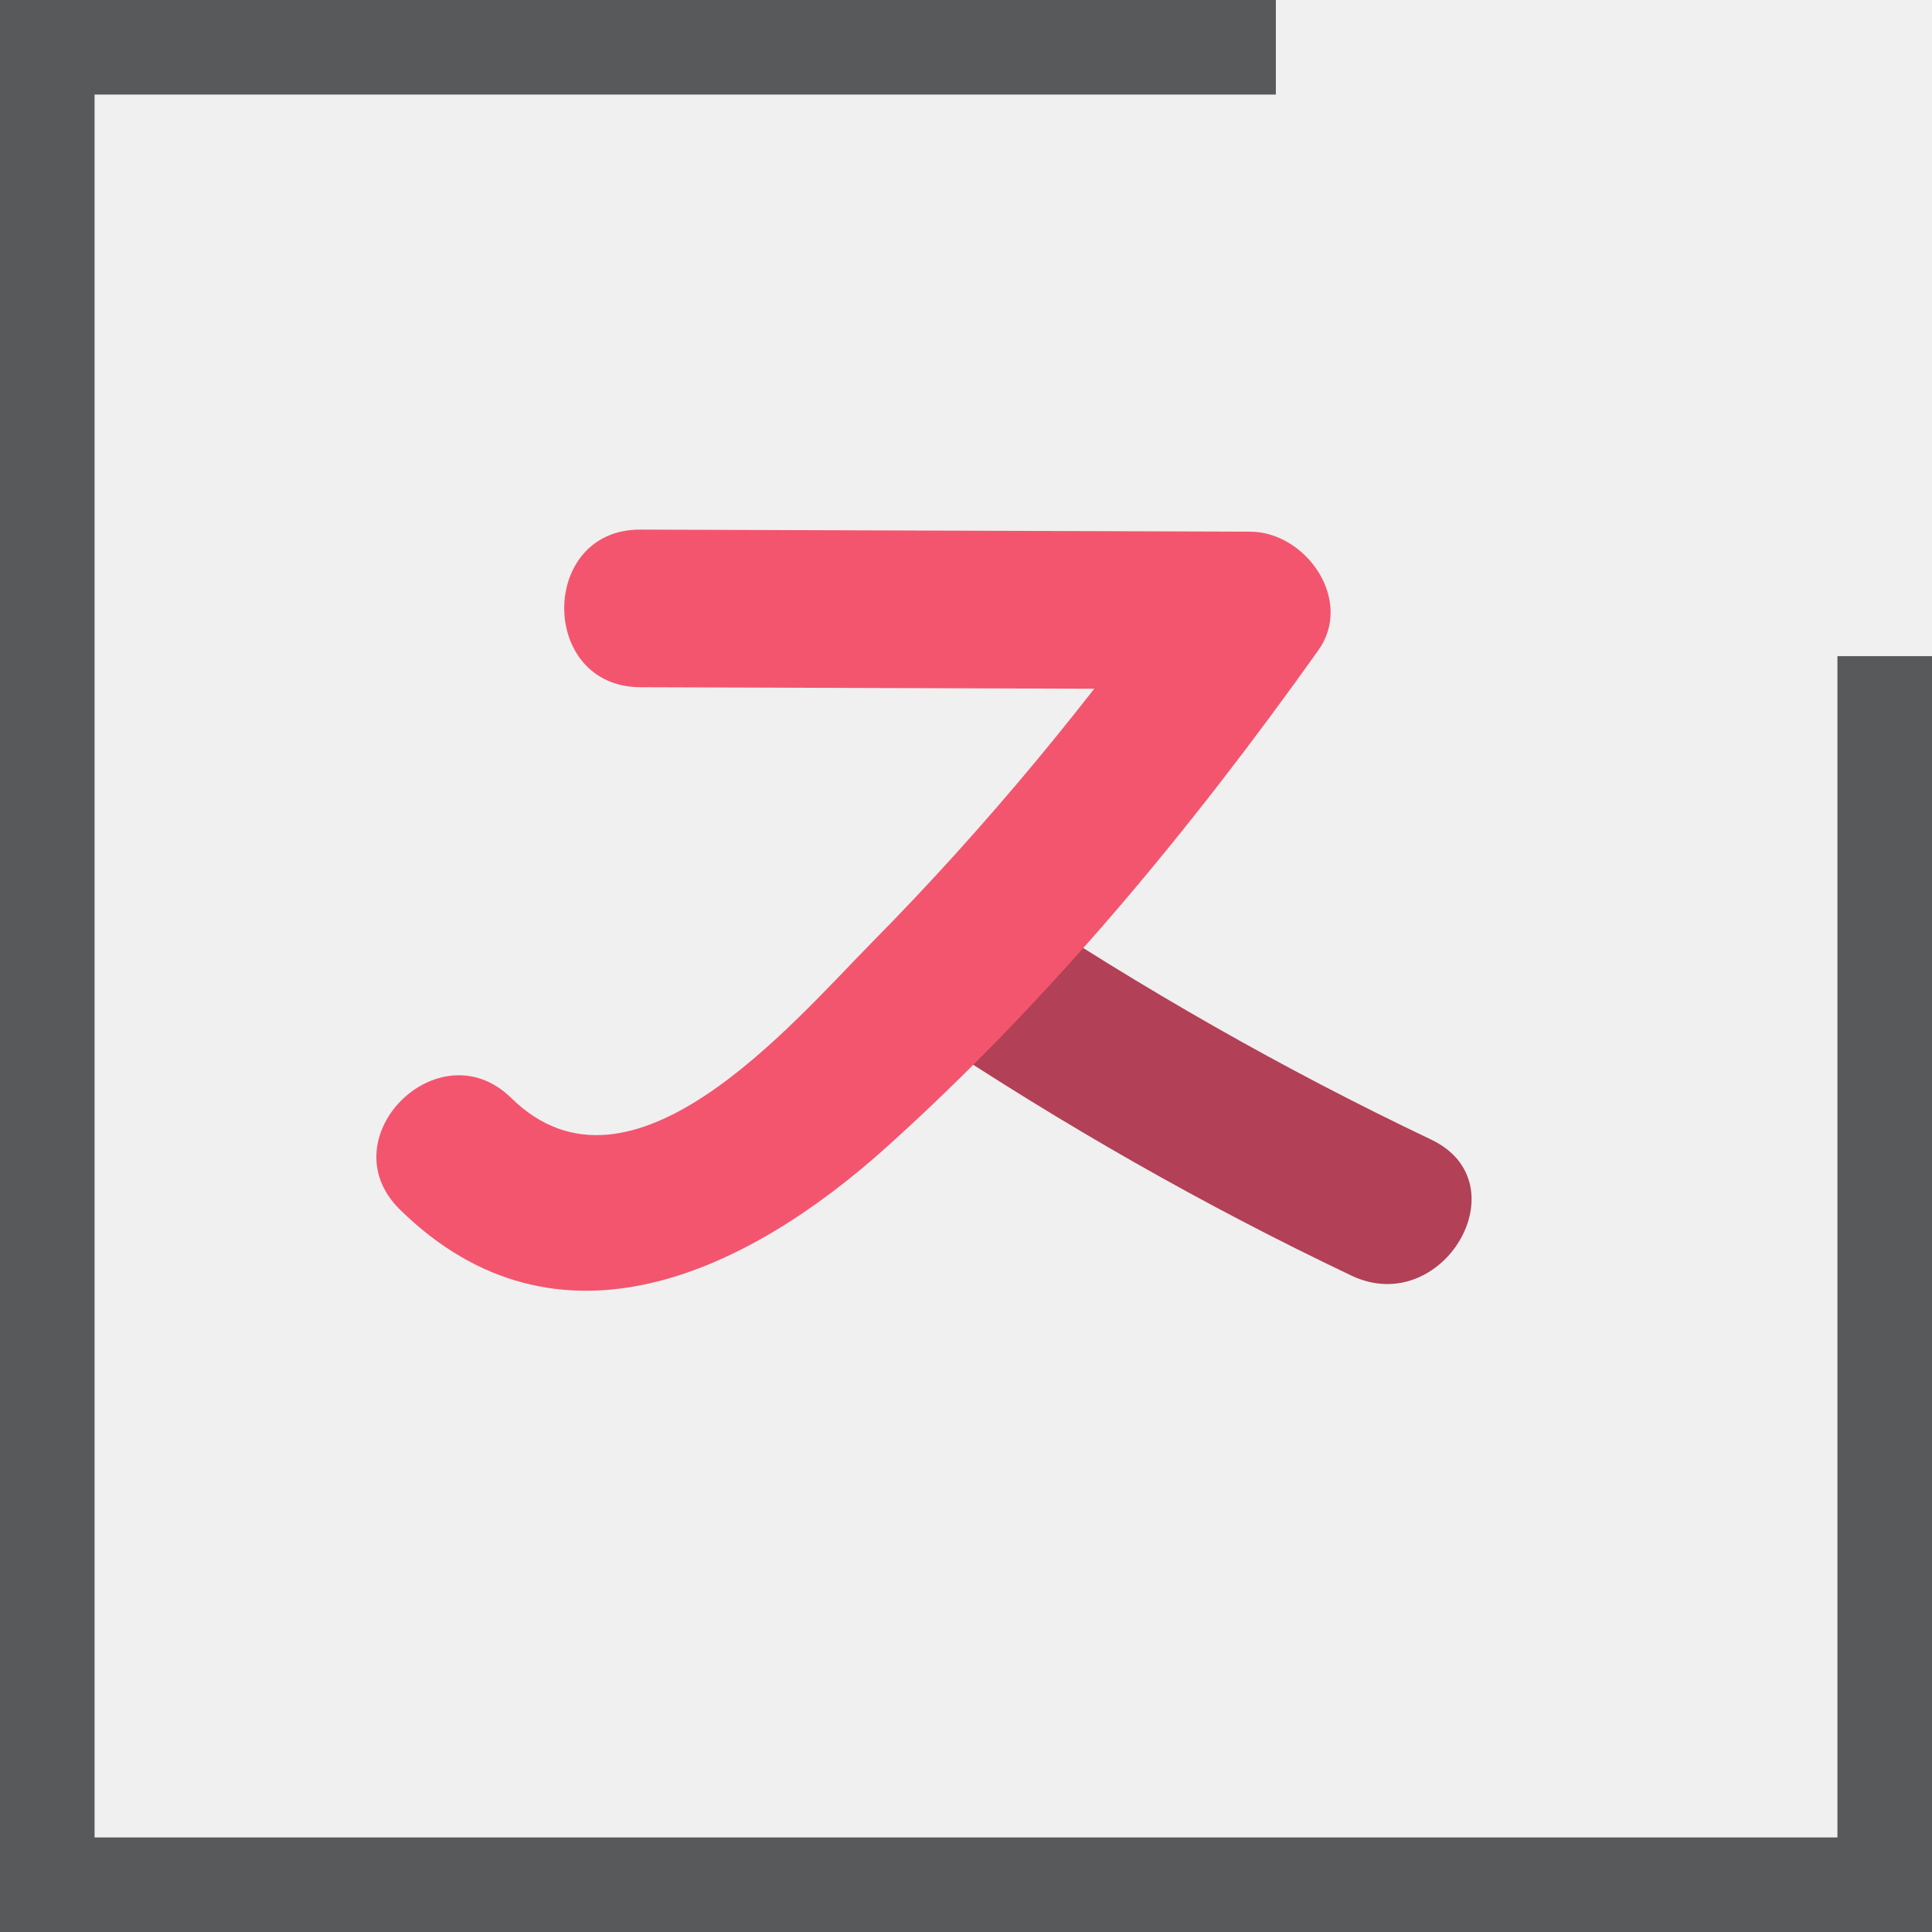
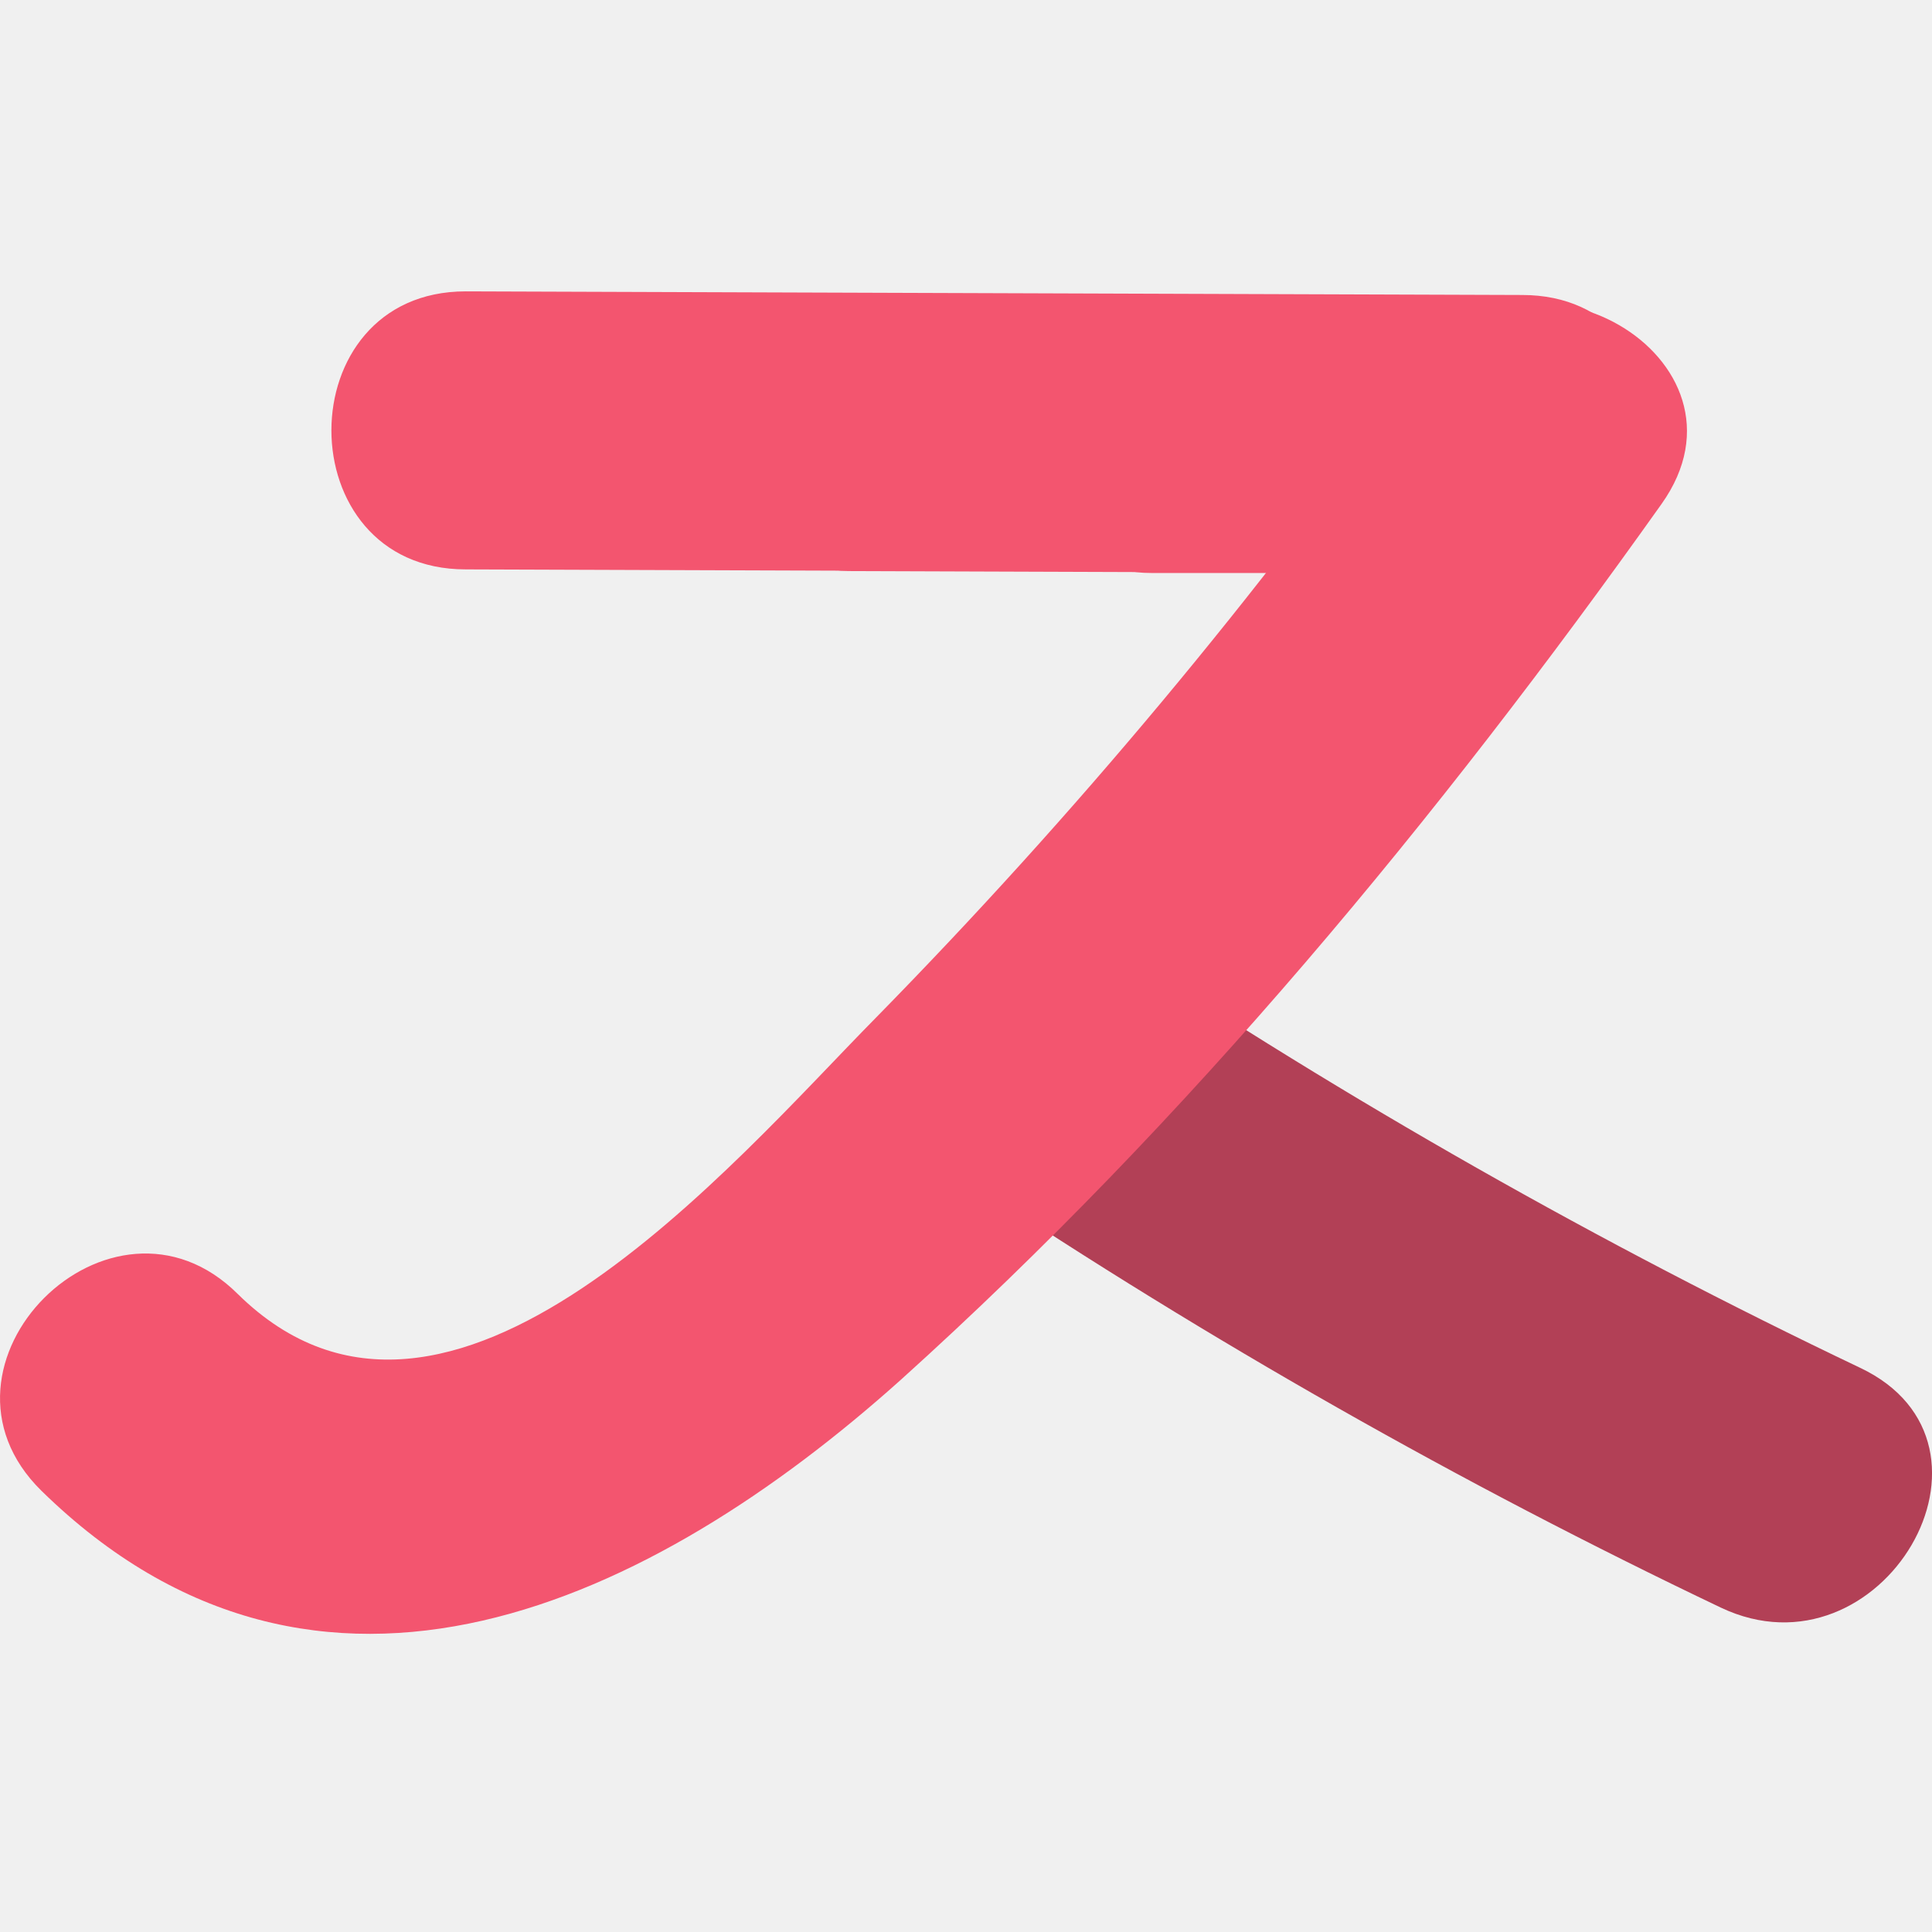
- <svg xmlns="http://www.w3.org/2000/svg" version="1.1" id="Layer_1" x="0px" y="0px" viewBox="0 0 122.576 122.576" style="enable-background:new 0 0 122.576 122.576;" xml:space="preserve">
-   <style type="text/css">
- 	.st0{opacity:0.5;}
- 	.st1{fill:#231F20;}
- 	.st2{fill:#86B6EF;}
- 	.st3{fill:#F4BB2A;}
- 	.st4{fill:none;stroke:#A7A9AC;stroke-width:11;stroke-miterlimit:10;}
- 	.st5{opacity:0.8;fill:#2CB7A6;}
- 	.st6{opacity:0.8;fill:#2BACB9;}
- 	.st7{fill:#2BACB9;}
- 	.st8{fill:#247B7F;}
- 	.st9{fill:none;stroke:#1A535B;stroke-width:6;stroke-linecap:round;stroke-linejoin:round;stroke-miterlimit:10;}
- 	.st10{fill:none;stroke:#91C9E8;stroke-width:6;stroke-linecap:round;stroke-linejoin:round;stroke-miterlimit:10;}
- 	.st11{fill:none;stroke:#2BACB9;stroke-width:6;stroke-linecap:round;stroke-linejoin:round;stroke-miterlimit:10;}
- 	.st12{fill:#38DDE5;}
- 	.st13{fill:#2BAFAF;}
- 	.st14{fill:#30BFBF;}
- 	.st15{fill:#259499;}
- 	.st16{fill:#32C5CC;}
- 	.st17{fill:none;stroke:#000000;stroke-width:9.414;stroke-miterlimit:10;}
- 	.st18{fill:none;stroke:#27AAE1;stroke-width:4;stroke-miterlimit:10;}
- 	.st19{fill:none;}
- 	.st20{fill:#004C66;}
- 	.st21{fill:none;stroke:#000000;stroke-width:2;stroke-miterlimit:10;}
- 	.st22{fill:none;stroke:#000000;stroke-width:6;stroke-linecap:round;stroke-linejoin:round;stroke-miterlimit:10;}
- 	.st23{fill:none;stroke:#000000;stroke-miterlimit:10;}
- 	.st24{fill:none;stroke:#000000;stroke-linecap:round;stroke-linejoin:round;stroke-miterlimit:10;}
- 	.st25{fill:none;stroke:#000000;stroke-width:4;stroke-miterlimit:10;}
- 	.st26{opacity:0.8;fill:#245D99;}
- 	.st27{opacity:0.8;fill:#A0434E;}
- 	.st28{opacity:0.8;}
- 	.st29{fill:#FFFFFF;stroke:#231F20;stroke-width:10;stroke-miterlimit:10;}
- 	.st30{fill:#FFFFFF;stroke:#231F20;stroke-width:10;stroke-linecap:round;stroke-miterlimit:10;}
- 	.st31{fill:#FFFFFF;}
- 	.st32{fill:#BCBEC0;}
- 	.st33{fill:#B24056;}
- 	.st34{fill:#F3556F;}
- 	.st35{fill:none;stroke:#939598;stroke-miterlimit:10;}
- 	.st36{fill:none;stroke:#6D6E71;stroke-miterlimit:10;}
- 	.st37{fill:none;stroke:#414042;stroke-miterlimit:10;}
- 	.st38{fill:none;stroke:#58595B;stroke-width:6;stroke-miterlimit:10;}
- 	.st39{fill:#3EC17C;}
- 	.st40{fill:#4AD891;}
- 	.st41{fill:#58595B;}
- </style>
-   <polyline class="st38" points="80.946,3 3,3 3,119.576 119.576,119.576 119.576,41.63 " />
-   <g>
-     <g>
-       <path class="st33" d="M58.764,65.605c8.638,5.741,17.616,10.873,26.983,15.328c5.782,2.75,10.862-5.869,5.047-8.635    c-9.367-4.455-18.346-9.587-26.983-15.328C58.437,53.398,53.424,62.056,58.764,65.605L58.764,65.605z" />
-     </g>
-   </g>
-   <g>
-     <g>
-       <path class="st34" d="M25.372,76.741c9.966,9.786,22.01,4.026,30.917-4c10.343-9.32,19.297-20.164,27.354-31.485    c2.265-3.183-0.79-7.511-4.317-7.524c-8.31-0.028-16.62-0.057-24.929-0.085c0,3.333,0,6.667,0,10    c6.697,0.023,13.393,0.046,20.09,0.068c0-3.333,0-6.667,0-10c-3.061-0.01-6.121-0.021-9.182-0.031c-6.435-0.022-6.444,9.978,0,10    c4.437,0.015,8.875,0.03,13.312,0.045c0-3.333,0-6.667,0-10C65.953,33.686,53.29,33.643,40.627,33.6    c-6.435-0.022-6.444,9.978,0,10c12.663,0.043,25.326,0.086,37.989,0.129c6.435,0.022,6.444-9.978,0-10    c-4.437-0.015-8.875-0.03-13.312-0.045c0,3.333,0,6.667,0,10c3.061,0.01,6.121,0.021,9.182,0.031c6.435,0.022,6.444-9.978,0-10    c-6.697-0.023-13.393-0.046-20.09-0.068c-6.435-0.022-6.444,9.978,0,10c8.31,0.028,16.62,0.057,24.929,0.085    c-1.439-2.508-2.878-5.016-4.317-7.524c-5.933,8.337-12.437,16.236-19.627,23.522c-5.153,5.221-15.358,17.382-22.938,9.939    C27.848,65.157,20.771,72.223,25.372,76.741L25.372,76.741z" />
-     </g>
-   </g>
+ <svg xmlns="http://www.w3.org/2000/svg" viewBox="0 0 69.49 69.49">
+   <path d="M34.89,42.49a217.37,217.37,0,0,0,27,15.33c5.78,2.75,10.86-5.87,5-8.63a217.37,217.37,0,0,1-27-15.33c-5.37-3.57-10.39,5.09-5,8.63Z" style="fill:#b24056" />
+   <path d="M16.75,20.48l38,.13c6.44,0,6.44-10,0-10l-13.31,0v10l9.18,0v-10l-20.09-.07c-6.44,0-6.44,10,0,10l20.09.07c6.44,0,6.44-10,0-10l-9.18,0c-6.44,0-6.44,10,0,10l13.31,0v-10l-38-.13c-6.44,0-6.44,10,0,10Z" style="fill:#f3556f" />
+   <path d="M51.13,13.09A191.2,191.2,0,0,1,31.5,36.61C26.35,41.83,16.14,54,8.56,46.55,4,42-3.11,49.1,1.49,53.62c10,9.79,22,4,30.92-4,10.34-9.32,19.3-20.16,27.35-31.49,3.74-5.25-4.93-10.25-8.63-5Z" style="fill:#f3556f" />
</svg>
